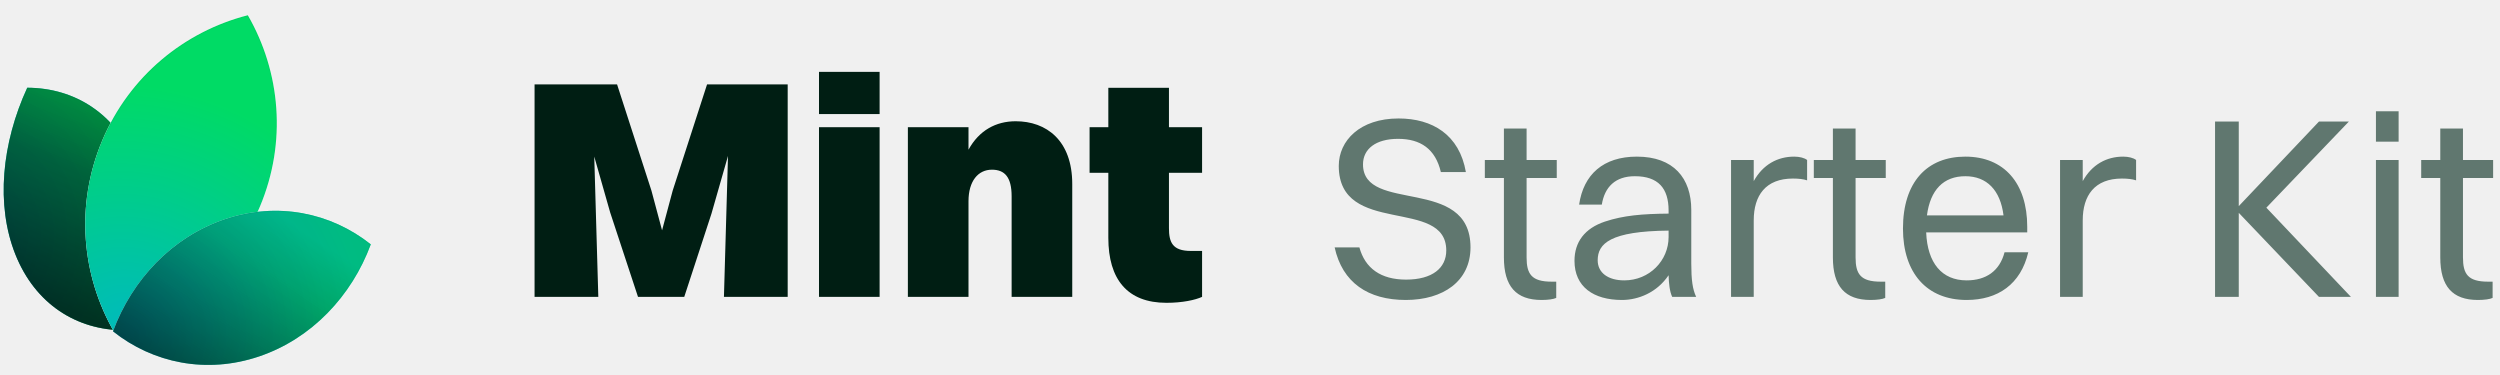
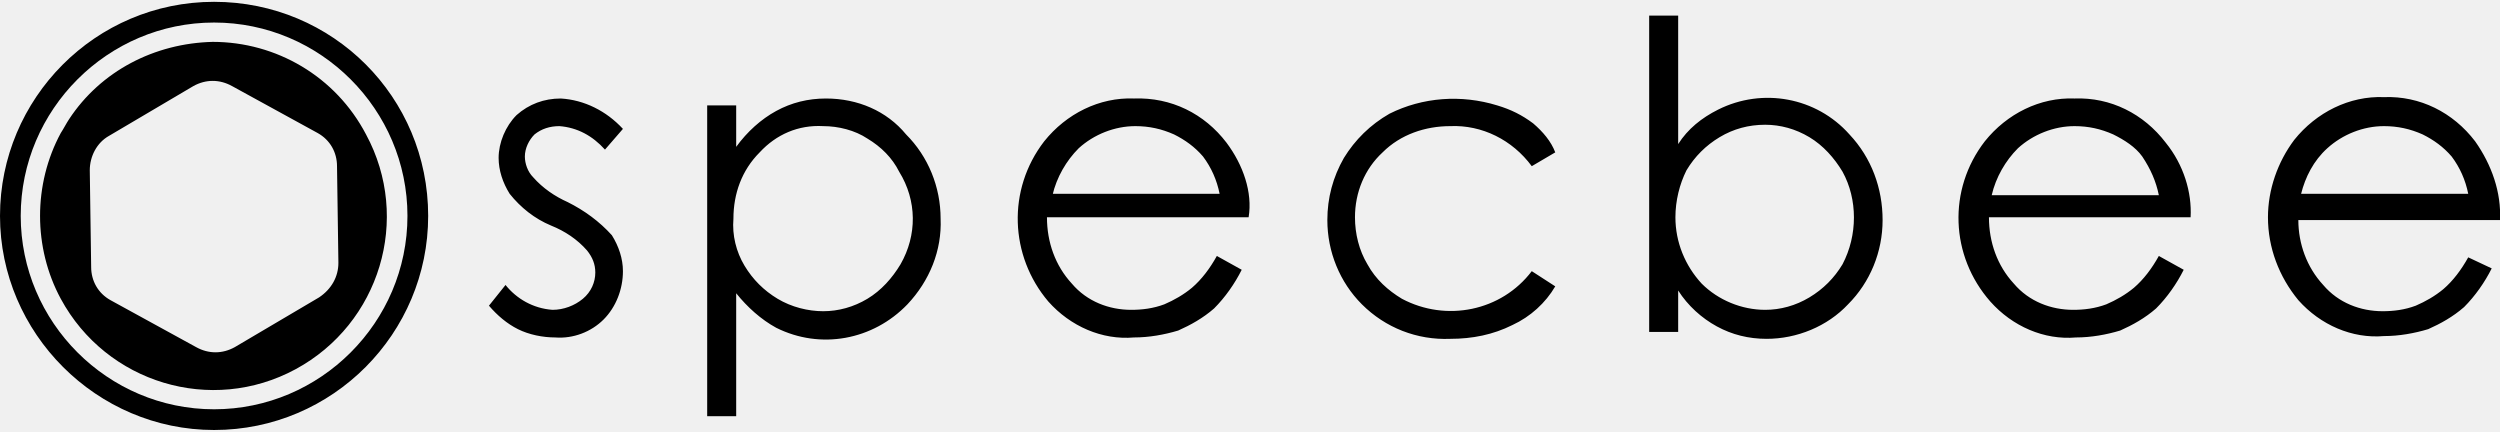
- <svg xmlns="http://www.w3.org/2000/svg" width="160" height="24" viewBox="0 0 160 24" fill="none">
-   <path d="M7.953 21.139C4.896 21.13 2.255 19.458 0.987 16.29C-0.28 13.121 0.109 9.163 1.744 5.615C4.801 5.624 7.442 7.296 8.71 10.465C9.977 13.633 9.588 17.591 7.953 21.139Z" fill="white" />
-   <path d="M7.953 21.139C4.896 21.13 2.255 19.458 0.987 16.29C-0.28 13.121 0.109 9.163 1.744 5.615C4.801 5.624 7.442 7.296 8.71 10.465C9.977 13.633 9.588 17.591 7.953 21.139Z" fill="url(#paint0_radial_115_86)" />
-   <path d="M7.953 21.139C4.896 21.13 2.255 19.458 0.987 16.29C-0.28 13.121 0.109 9.163 1.744 5.615C4.801 5.624 7.442 7.296 8.71 10.465C9.977 13.633 9.588 17.591 7.953 21.139Z" fill="black" fill-opacity="0.5" style="mix-blend-mode:hard-light" />
-   <path d="M7.953 21.139C4.896 21.13 2.255 19.458 0.987 16.29C-0.28 13.121 0.109 9.163 1.744 5.615C4.801 5.624 7.442 7.296 8.71 10.465C9.977 13.633 9.588 17.591 7.953 21.139Z" fill="url(#paint1_linear_115_86)" fill-opacity="0.5" style="mix-blend-mode:hard-light" />
-   <path d="M7.935 21.111C4.897 21.096 2.274 19.431 1.013 16.279C-0.248 13.124 0.136 9.182 1.762 5.643C4.8 5.659 7.423 7.324 8.684 10.476C9.945 13.63 9.561 17.572 7.935 21.111Z" stroke="url(#paint2_linear_115_86)" stroke-opacity="0.05" stroke-width="0.056" />
-   <path d="M7.31 21.257C11.354 20.221 14.884 17.375 16.628 13.236C18.373 9.097 17.945 4.587 15.86 0.976C11.816 2.012 8.287 4.858 6.542 8.998C4.797 13.137 5.225 17.646 7.31 21.257Z" fill="white" />
-   <path d="M7.31 21.257C11.354 20.221 14.884 17.375 16.628 13.236C18.373 9.097 17.945 4.587 15.86 0.976C11.816 2.012 8.287 4.858 6.542 8.998C4.797 13.137 5.225 17.646 7.31 21.257Z" fill="url(#paint3_radial_115_86)" />
-   <path d="M16.602 13.225C14.864 17.349 11.351 20.187 7.324 21.225C5.253 17.624 4.829 13.132 6.568 9.009C8.306 4.885 11.819 2.047 15.846 1.009C17.918 4.61 18.341 9.101 16.602 13.225Z" stroke="url(#paint4_linear_115_86)" stroke-opacity="0.05" stroke-width="0.056" />
-   <path d="M7.234 21.207C9.789 23.237 13.21 23.951 16.577 22.814C19.944 21.677 22.506 18.945 23.73 15.638C21.175 13.608 17.754 12.894 14.387 14.031C11.02 15.168 8.458 17.901 7.234 21.207Z" fill="white" />
-   <path d="M7.234 21.207C9.789 23.237 13.21 23.951 16.577 22.814C19.944 21.677 22.506 18.945 23.73 15.638C21.175 13.608 17.754 12.894 14.387 14.031C11.02 15.168 8.458 17.901 7.234 21.207Z" fill="url(#paint5_radial_115_86)" />
-   <path d="M7.234 21.207C9.789 23.237 13.21 23.951 16.577 22.814C19.944 21.677 22.506 18.945 23.73 15.638C21.175 13.608 17.754 12.894 14.387 14.031C11.02 15.168 8.458 17.901 7.234 21.207Z" fill="black" fill-opacity="0.2" style="mix-blend-mode:hard-light" />
-   <path d="M7.234 21.207C9.789 23.237 13.21 23.951 16.577 22.814C19.944 21.677 22.506 18.945 23.73 15.638C21.175 13.608 17.754 12.894 14.387 14.031C11.02 15.168 8.458 17.901 7.234 21.207Z" fill="url(#paint6_linear_115_86)" fill-opacity="0.5" style="mix-blend-mode:hard-light" />
-   <path d="M16.568 22.787C13.218 23.918 9.814 23.212 7.267 21.198C8.492 17.907 11.044 15.189 14.396 14.058C17.747 12.927 21.15 13.633 23.697 15.648C22.472 18.938 19.92 21.656 16.568 22.787Z" stroke="url(#paint7_linear_115_86)" stroke-opacity="0.05" stroke-width="0.056" />
-   <path d="M34.212 19V5.4H39.492L41.692 12.2L42.372 14.74L43.052 12.2L45.252 5.4H50.412V19H46.332L46.592 9.98L45.532 13.68L43.792 19H40.832L39.052 13.6L38.032 10.02L38.292 19H34.212ZM52.416 7.3V4.6H56.295V7.3H52.416ZM52.416 19V8.14H56.295V19H52.416ZM58.104 19V8.14H61.984V9.58C62.664 8.34 63.744 7.76 65.004 7.76C66.964 7.76 68.624 8.98 68.624 11.78V19H64.744V12.56C64.744 11.34 64.304 10.86 63.484 10.86C62.604 10.86 61.984 11.58 61.984 12.88V19H58.104ZM70.933 15.22V11.06H69.733V8.14H70.933V5.62H74.813V8.14H76.933V11.06H74.813V14.6C74.813 15.5 75.033 16.06 76.213 16.06H76.933V19C76.493 19.2 75.673 19.38 74.653 19.38C72.153 19.38 70.933 17.88 70.933 15.22Z" fill="#001E13" />
-   <path d="M87.232 10.519C87.232 13.687 94.112 11.229 94.112 15.832C94.112 17.994 92.364 19.198 89.971 19.198C87.562 19.198 85.912 18.093 85.417 15.832H87.001C87.364 17.169 88.371 17.895 89.987 17.895C91.671 17.895 92.561 17.152 92.561 16.03C92.561 12.598 85.681 15.155 85.681 10.618C85.681 9.001 87.034 7.582 89.509 7.582C91.671 7.582 93.403 8.621 93.816 11.014H92.215C91.868 9.529 90.912 8.886 89.476 8.886C88.057 8.886 87.232 9.529 87.232 10.519ZM96.25 16.476V11.393H95.029V10.239H96.25V8.226H97.702V10.239H99.632V11.393H97.702V16.476C97.702 17.532 98.015 18.026 99.302 18.026H99.599V19.066C99.434 19.148 99.071 19.198 98.659 19.198C97.025 19.198 96.25 18.323 96.25 16.476ZM102.516 13.093H101.064C101.345 11.162 102.615 10.024 104.76 10.024C107.103 10.024 108.242 11.393 108.242 13.44V16.888C108.242 17.895 108.324 18.521 108.555 19H107.021C106.856 18.654 106.806 18.142 106.79 17.614C106.047 18.72 104.859 19.198 103.803 19.198C101.988 19.198 100.767 18.357 100.767 16.69C100.767 15.486 101.427 14.611 102.714 14.182C103.902 13.786 105.107 13.687 106.79 13.671V13.473C106.79 12.053 106.13 11.278 104.628 11.278C103.374 11.278 102.698 11.971 102.516 13.093ZM102.252 16.657C102.252 17.465 102.929 17.944 103.952 17.944C105.569 17.944 106.79 16.674 106.79 15.172V14.759C103.061 14.793 102.252 15.585 102.252 16.657ZM110.787 19V10.239H112.239V11.591C112.833 10.519 113.774 10.024 114.83 10.024C115.176 10.024 115.49 10.107 115.655 10.239V11.542C115.407 11.46 115.094 11.427 114.747 11.427C112.998 11.427 112.239 12.515 112.239 14.1V19H110.787ZM117.305 16.476V11.393H116.084V10.239H117.305V8.226H118.757V10.239H120.688V11.393H118.757V16.476C118.757 17.532 119.071 18.026 120.358 18.026H120.655V19.066C120.49 19.148 120.127 19.198 119.714 19.198C118.081 19.198 117.305 18.323 117.305 16.476ZM129.809 16.145C129.33 18.192 127.862 19.198 125.865 19.198C123.324 19.198 121.79 17.482 121.79 14.627C121.79 11.658 123.324 10.024 125.783 10.024C128.258 10.024 129.743 11.723 129.743 14.512V14.875H123.275C123.357 16.838 124.281 17.944 125.865 17.944C127.103 17.944 127.977 17.35 128.291 16.145H129.809ZM125.783 11.278C124.38 11.278 123.539 12.152 123.324 13.786H128.225C128.027 12.169 127.152 11.278 125.783 11.278ZM131.843 19V10.239H133.295V11.591C133.889 10.519 134.829 10.024 135.885 10.024C136.232 10.024 136.545 10.107 136.71 10.239V11.542C136.463 11.46 136.149 11.427 135.803 11.427C134.054 11.427 133.295 12.515 133.295 14.1V19H131.843ZM141.763 19V7.78H143.281V13.192L148.413 7.78H150.327L145.047 13.291L150.459 19H148.413L143.281 13.621V19H141.763ZM152.06 9.067V7.12H153.512V9.067H152.06ZM152.06 19V10.239H153.512V19H152.06ZM156.178 16.476V11.393H154.957V10.239H156.178V8.226H157.63V10.239H159.56V11.393H157.63V16.476C157.63 17.532 157.943 18.026 159.23 18.026H159.527V19.066C159.362 19.148 158.999 19.198 158.587 19.198C156.953 19.198 156.178 18.323 156.178 16.476Z" fill="#002719" fill-opacity="0.6" />
-   <defs>
-     <radialGradient id="paint0_radial_115_86" cx="0" cy="0" r="1" gradientUnits="userSpaceOnUse" gradientTransform="translate(-3.00503 15.023) rotate(-10.029) scale(17.9572 17.784)">
-       <stop stop-color="#00B0BB" />
-       <stop offset="1" stop-color="#00DB65" />
-     </radialGradient>
-     <linearGradient id="paint1_linear_115_86" x1="7.39" y1="4.813" x2="1.63" y2="18.689" gradientUnits="userSpaceOnUse">
-       <stop stop-color="#18E299" />
-       <stop offset="1" />
-     </linearGradient>
-     <linearGradient id="paint2_linear_115_86" x1="7.948" y1="8.016" x2="1.761" y2="18.746" gradientUnits="userSpaceOnUse">
-       <stop />
-       <stop offset="1" stop-opacity="0" />
-     </linearGradient>
-     <radialGradient id="paint3_radial_115_86" cx="0" cy="0" r="1" gradientUnits="userSpaceOnUse" gradientTransform="translate(8.11404 20.8822) rotate(-75.7542) scale(21.6246 23.7772)">
-       <stop stop-color="#00BBBB" />
-       <stop offset="0.713" stop-color="#00DB65" />
-     </radialGradient>
-     <linearGradient id="paint4_linear_115_86" x1="7.602" y1="5.871" x2="15.556" y2="16.372" gradientUnits="userSpaceOnUse">
-       <stop />
-       <stop offset="1" stop-opacity="0" />
-     </linearGradient>
-     <radialGradient id="paint5_radial_115_86" cx="0" cy="0" r="1" gradientUnits="userSpaceOnUse" gradientTransform="translate(7.84537 21.5181) rotate(-20.3525) scale(18.5603 17.32)">
-       <stop stop-color="#00B0BB" />
-       <stop offset="1" stop-color="#00DB65" />
-     </radialGradient>
-     <linearGradient id="paint6_linear_115_86" x1="16.808" y1="13.007" x2="10.041" y2="22.994" gradientUnits="userSpaceOnUse">
-       <stop stop-color="#00B1BC" />
-       <stop offset="1" />
-     </linearGradient>
-     <linearGradient id="paint7_linear_115_86" x1="16.808" y1="13.007" x2="14.169" y2="23.841" gradientUnits="userSpaceOnUse">
-       <stop />
-       <stop offset="1" stop-opacity="0" />
-     </linearGradient>
-   </defs>
+ <svg xmlns="http://www.w3.org/2000/svg" id="Layer_1" viewBox="0 0 181 31" width="220px" height="38px" fill="black">
+   <g id="Layer_2_1_">
+     <g id="Layer_1-2">
+       <path class="st0" d="M15.5 0C6.9 0 0 7 0 15.5S7 31 15.5 31C24.1 31 31 24 31 15.5 31 6.9 24.1 0 15.5 0zm0 29.5c-7.7 0-14-6.3-14-14s6.3-14 14-14 14 6.3 14 14-6.3 14-14 14z" />
+       <path class="st0" d="M15.4 2.9C11.2 3 7.3 5 5 8.5c-.2.3-.4.7-.6 1-2 3.7-2 8.3 0 12 3.3 6.1 10.9 8.4 17 5.1s8.4-10.9 5.1-17C24.3 5.4 20 2.9 15.4 2.9zm9.1 16c0 1-.5 1.9-1.4 2.5L17 25c-.9.5-1.9.5-2.8 0L8 21.6c-.9-.5-1.4-1.4-1.4-2.4l-.1-7c0-1 .5-2 1.4-2.5L14 6.1c.9-.5 1.9-.5 2.8 0L23 9.5c.9.5 1.4 1.4 1.4 2.4l.1 7zm16.6-4.4c-.9-.4-1.8-1-2.5-1.8-.4-.4-.6-1-.6-1.5 0-.6.3-1.2.7-1.6.5-.4 1.1-.6 1.8-.6 1.3.1 2.4.7 3.3 1.7l1.3-1.5c-1.2-1.3-2.8-2.1-4.5-2.2-1.2 0-2.3.4-3.2 1.2-.8.8-1.3 2-1.3 3.1 0 .9.3 1.8.8 2.6.8 1 1.8 1.8 3 2.3 1 .4 1.9 1 2.6 1.8.4.5.6 1 .6 1.6 0 .7-.3 1.4-.9 1.9-.6.5-1.4.8-2.2.8-1.4-.1-2.6-.8-3.4-1.8L35.4 22c.6.7 1.3 1.3 2.1 1.7.8.4 1.8.6 2.7.6 1.3.1 2.6-.4 3.5-1.3.9-.9 1.4-2.2 1.4-3.5 0-.9-.3-1.8-.8-2.6-.9-1-2-1.8-3.2-2.4zM59.8 7c-1.3 0-2.5.3-3.6.9-1.1.6-2.1 1.5-2.9 2.6v-3h-2.1V30h2.1v-8.9c.8 1 1.8 1.9 2.9 2.5 3.2 1.6 7 .9 9.5-1.7 1.6-1.7 2.5-3.9 2.4-6.2 0-2.3-.9-4.5-2.5-6.1C64.2 7.9 62.1 7 59.8 7zm5.4 12c-.6 1-1.4 1.9-2.4 2.5-1 .6-2.1.9-3.2.9s-2.3-.3-3.3-.9c-1-.6-1.8-1.4-2.4-2.4-.6-1-.9-2.2-.8-3.4 0-1.8.6-3.5 1.9-4.8 1.2-1.3 2.8-2 4.6-1.9 1.1 0 2.3.3 3.2.9 1 .6 1.8 1.4 2.3 2.4 1.3 2.1 1.3 4.6.1 6.7zm23.6-8.8c-1.6-2.1-4-3.3-6.7-3.2-2.5-.1-4.9 1.1-6.5 3.1-2.7 3.5-2.5 8.3.3 11.6 1.6 1.8 3.9 2.8 6.2 2.6 1.1 0 2.2-.2 3.2-.5.9-.4 1.8-.9 2.6-1.6.8-.8 1.5-1.8 2-2.8l-1.8-1c-.5.9-1.1 1.7-1.8 2.3-.6.5-1.3.9-2 1.2-.8.3-1.6.4-2.4.4-1.6 0-3.2-.6-4.3-1.9-1.2-1.3-1.8-3-1.8-4.8h14.6c.3-1.8-.4-3.8-1.6-5.4zM76.2 14c.3-1.3 1-2.5 1.9-3.4 1.1-1 2.6-1.6 4.1-1.6 1 0 1.9.2 2.8.6.8.4 1.5.9 2.1 1.6.6.8 1 1.7 1.2 2.7H76.2zM111 8.8c-.8-.6-1.6-1-2.6-1.3-2.6-.8-5.4-.6-7.8.6-1.4.8-2.5 1.9-3.3 3.2-.8 1.4-1.2 2.9-1.2 4.5 0 2.3.9 4.5 2.5 6.1 1.7 1.7 4 2.6 6.4 2.5 1.6 0 3.1-.3 4.5-1 1.3-.6 2.4-1.6 3.1-2.8l-1.7-1.1c-2.2 2.9-6.2 3.7-9.4 2-1-.6-1.9-1.4-2.5-2.5-.6-1-.9-2.2-.9-3.4 0-1.8.7-3.5 2-4.7 1.3-1.3 3.1-1.9 4.9-1.9 2.3-.1 4.5 1 5.9 2.9l1.7-1c-.3-.8-.9-1.5-1.6-2.1zm1.8 2zm11.6-3c-1.2.6-2.2 1.4-2.9 2.5V1h-2.1v22.9h2.1v-3c.7 1.1 1.7 2 2.8 2.6 1.1.6 2.3.9 3.6.9 2.2 0 4.4-.9 5.9-2.5 1.6-1.6 2.5-3.8 2.5-6.1s-.8-4.5-2.4-6.2c-2.4-2.7-6.3-3.4-9.5-1.8zm9 11.2c-.6 1-1.4 1.8-2.4 2.4-1 .6-2.1.9-3.2.9-1.7 0-3.4-.7-4.6-1.9-1.2-1.3-1.9-3-1.9-4.8 0-1.2.3-2.4.8-3.4.6-1 1.4-1.8 2.4-2.4 1-.6 2.1-.9 3.3-.9 1.1 0 2.2.3 3.2.9 1 .6 1.8 1.5 2.4 2.5 1.1 2 1.1 4.6 0 6.7zm23.4-8.8c-1.6-2.1-4-3.3-6.6-3.2-2.5-.1-4.9 1.1-6.5 3.1-2.7 3.5-2.5 8.3.4 11.6 1.6 1.8 3.9 2.8 6.2 2.6 1.1 0 2.2-.2 3.2-.5.9-.4 1.8-.9 2.6-1.6.8-.8 1.5-1.8 2-2.8l-1.8-1c-.5.9-1.1 1.7-1.8 2.3-.6.5-1.3.9-2 1.2-.8.3-1.6.4-2.4.4-1.6 0-3.2-.6-4.3-1.9-1.2-1.3-1.8-3-1.8-4.8h14.6c.1-1.8-.5-3.8-1.8-5.4zm-.5 3.8h-12.1c.3-1.3 1-2.5 1.9-3.4 1.1-1 2.6-1.6 4.1-1.6 1 0 1.9.2 2.8.6.8.4 1.6.9 2.1 1.6.6.9 1 1.8 1.2 2.8zm22.4 4.5c-.5.9-1.1 1.7-1.8 2.3-.6.5-1.3.9-2 1.2-.8.3-1.6.4-2.4.4-1.6 0-3.2-.6-4.3-1.9-1.2-1.3-1.8-3-1.8-4.7H181c.1-2-.6-4-1.8-5.7-1.6-2.1-4-3.3-6.6-3.2-2.5-.1-4.9 1.1-6.5 3.1-1.2 1.6-1.9 3.6-1.9 5.6 0 2.2.8 4.3 2.2 6 1.6 1.8 3.9 2.8 6.2 2.6 1.1 0 2.2-.2 3.2-.5.9-.4 1.8-.9 2.6-1.6.8-.8 1.5-1.8 2-2.8l-1.7-.8zm-10.2-7.9c1.1-1 2.6-1.6 4.1-1.6 1 0 1.9.2 2.8.6.8.4 1.5.9 2.1 1.6.6.8 1 1.7 1.2 2.7h-12.1c.3-1.2.9-2.4 1.9-3.3z" />
+     </g>
+   </g>
</svg>
